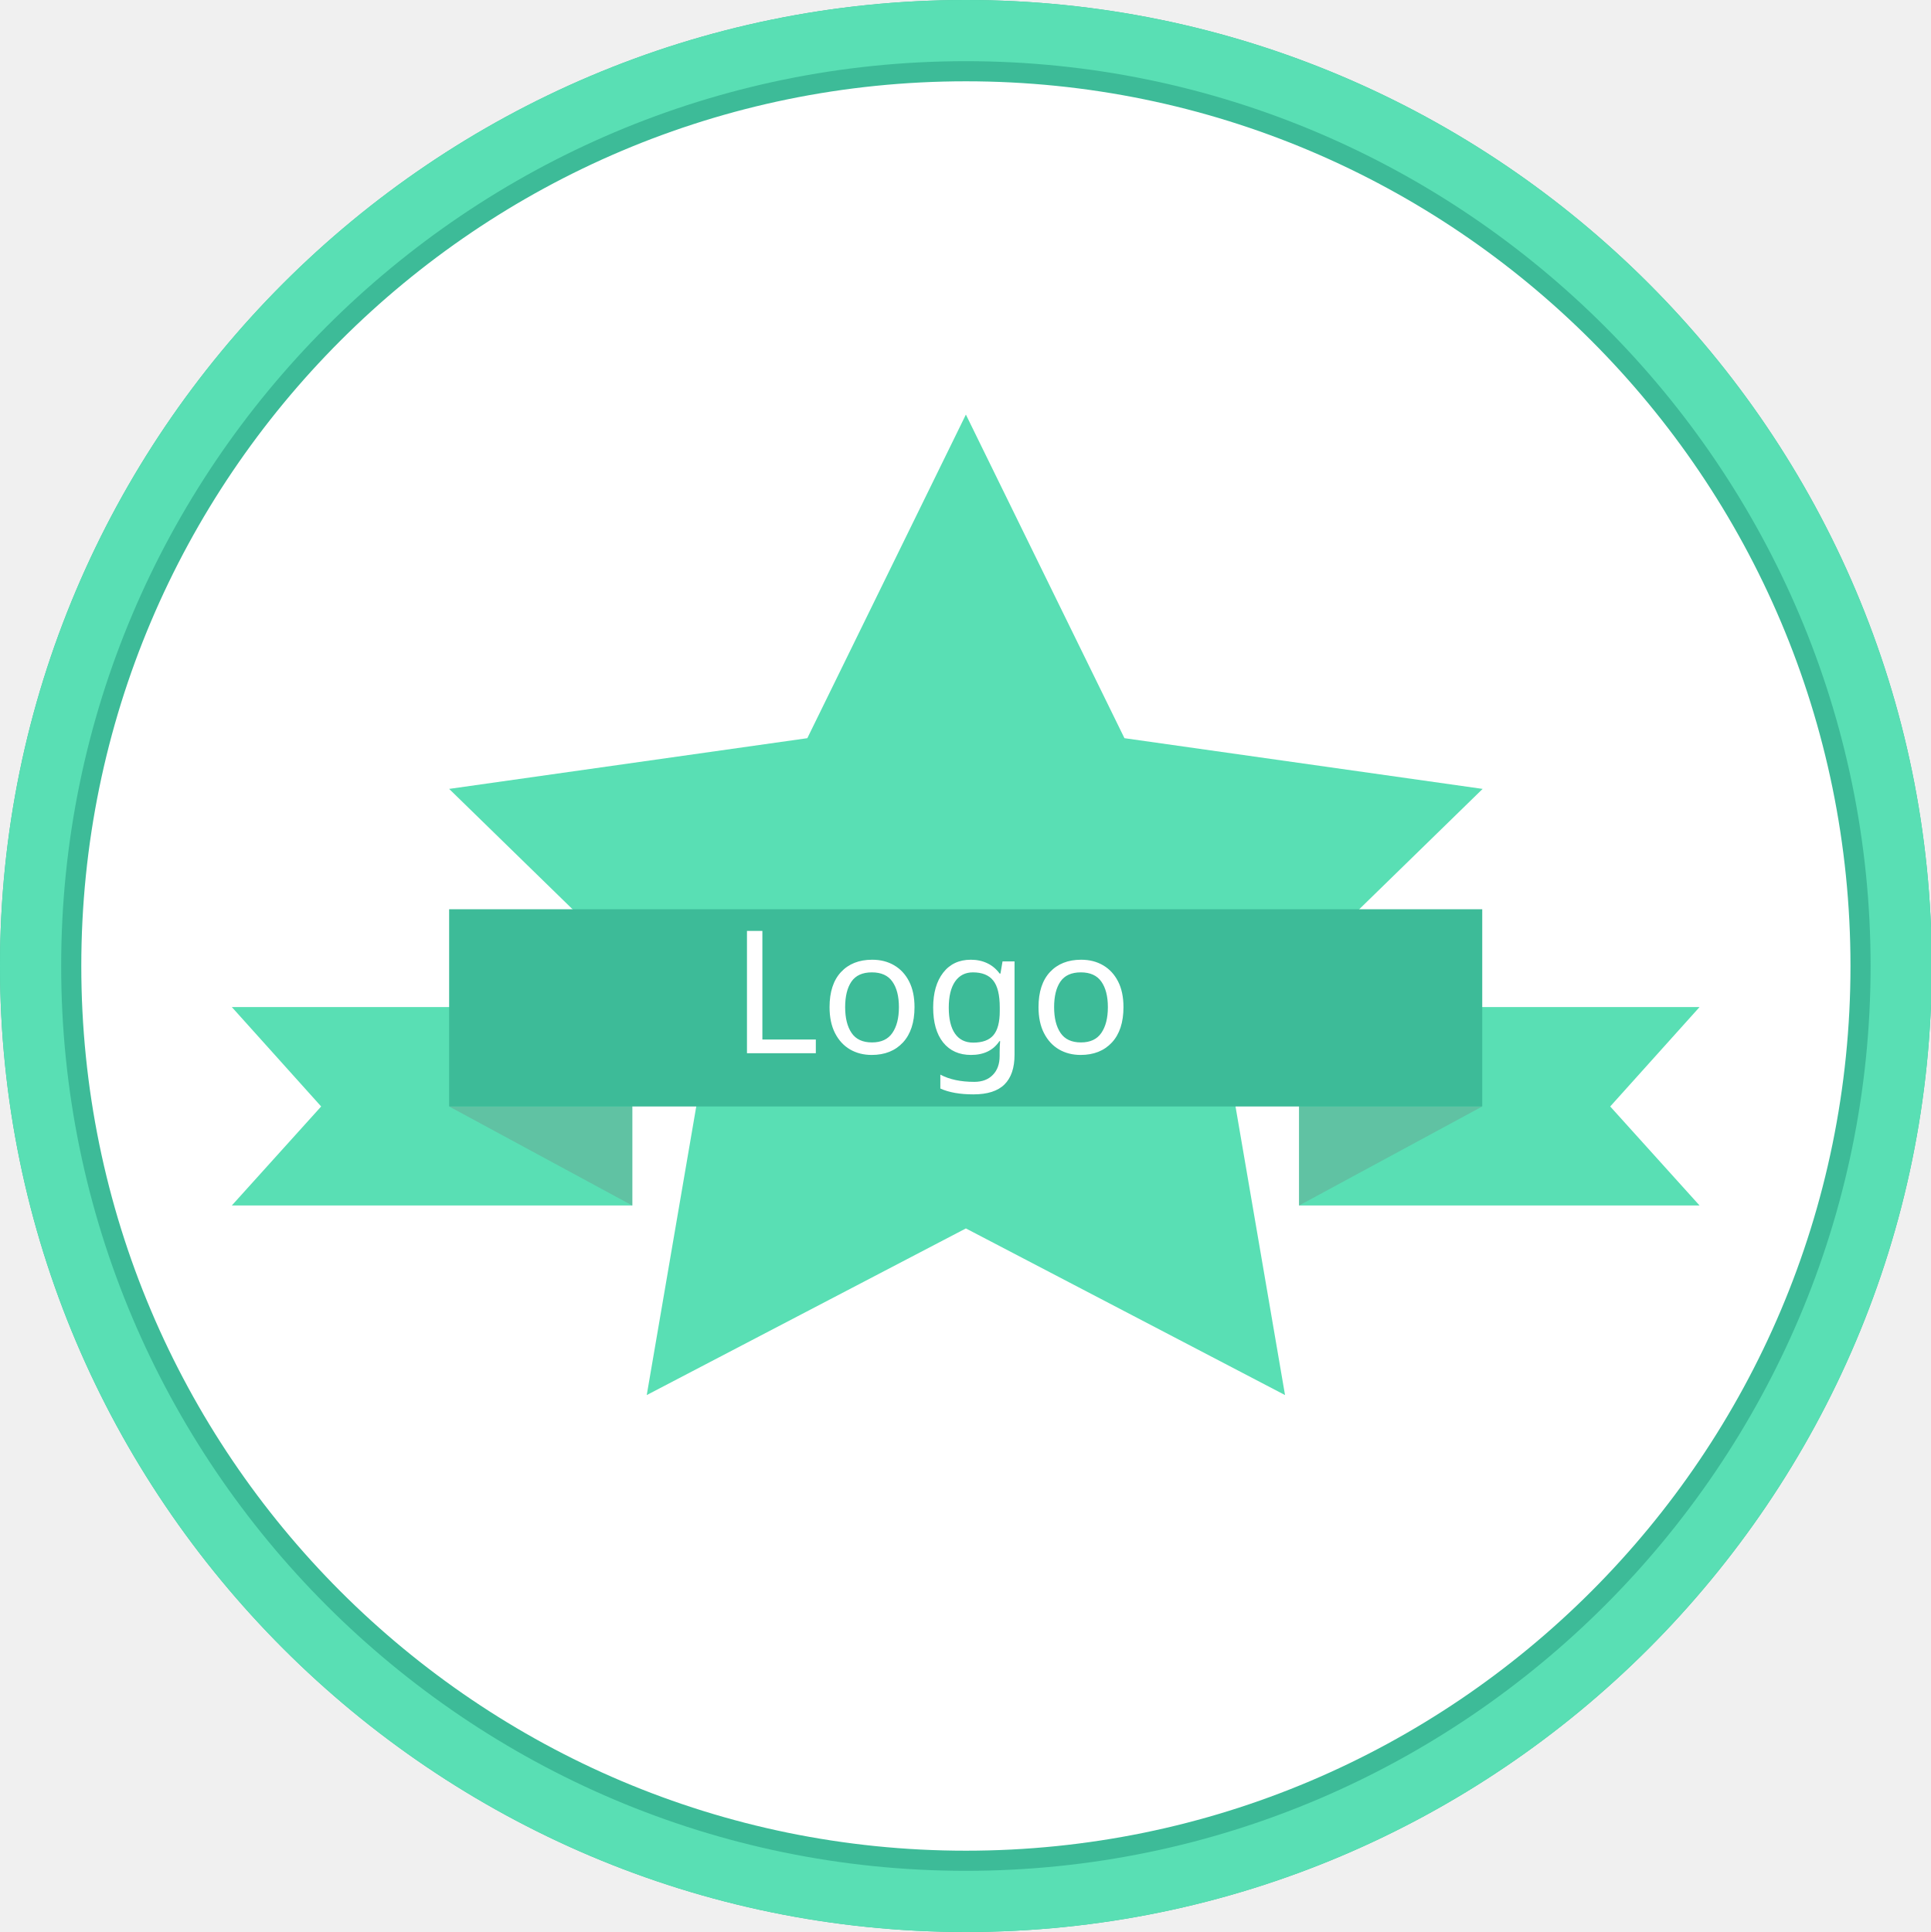
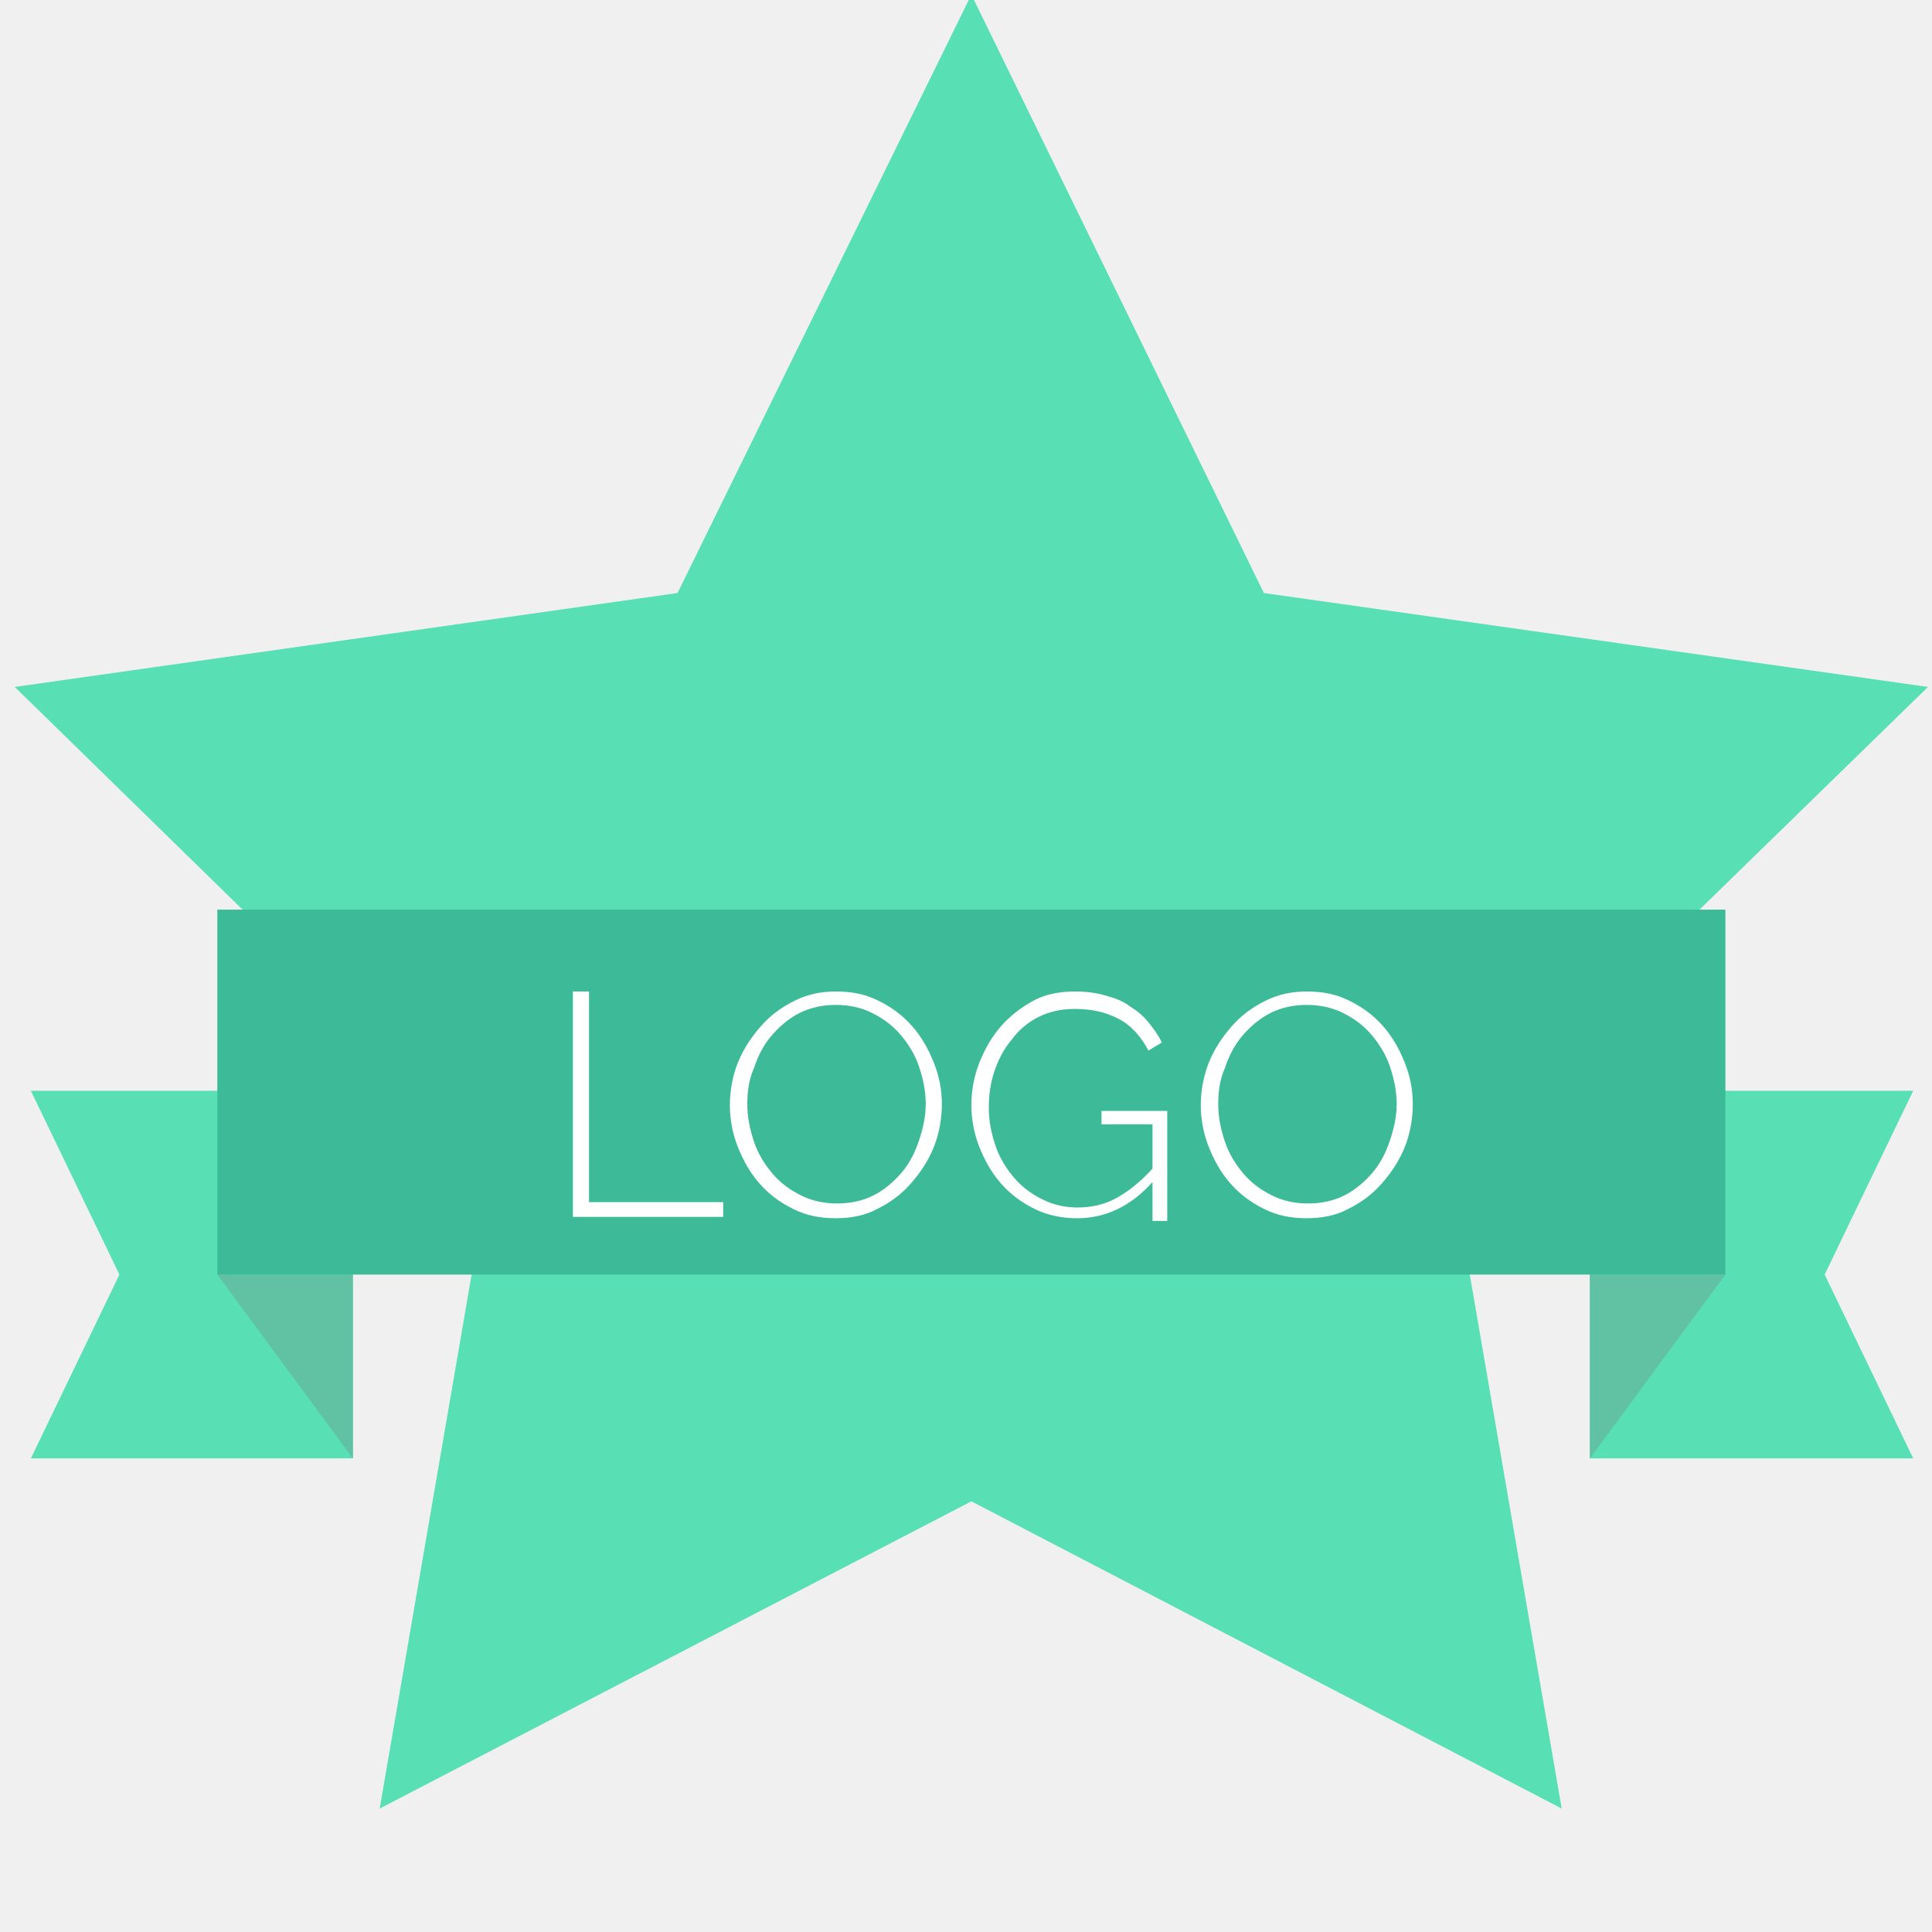
- <svg xmlns="http://www.w3.org/2000/svg" version="1.1" id="Layer_1" x="0px" y="0px" viewBox="60 0 479.8 480" enable-background="new 60 0 479.8 480" xml:space="preserve">
-   <g>
-     <path fill="#FFFFFF" d="M300,470c-126.9,0-230-103-230-230s103-230,230-230s230,103,230,230S426.9,470,300,470z" />
-     <path fill="#3DBB98" d="M300,20.2c121.3,0,219.8,98.5,219.8,219.8S421.3,459.8,300,459.8S80.2,361.3,80.2,240S178.7,20.2,300,20.2    M300,0C167.7,0,60,107.7,60,240s107.7,240,240,240s240-107.7,240-240S432.3,0,300,0L300,0z" />
-     <path fill="#59DFB4" d="M300,15.2c123.9,0,224.8,101.1,224.8,224.8S423.9,464.8,300,464.8S75.2,363.9,75.2,240S176.1,15.2,300,15.2    M300,0C167.7,0,60,107.7,60,240s107.7,240,240,240s240-107.7,240-240S432.3,0,300,0L300,0z" />
+ <svg xmlns="http://www.w3.org/2000/svg" version="1.1" id="Layer_1" x="0px" y="0px" viewBox="435.8 6 144 144" enable-background="new 435.8 6 144 144" xml:space="preserve">
+   <polygon fill="#59DFB4" points="508.2,5.6 530,50.2 579.5,57.2 543.8,92 552.2,140.8 508.2,117.9 464.1,140.8 472.5,92 436.9,57.2   486.3,50.2 " />
+   <polygon fill="#59DFB4" points="438.1,114.7 462.1,114.7 462.1,87.3 438.1,87.3 444.7,101 " />
+   <polygon fill="#60C2A3" points="452,101 462.1,114.7 462.1,101 " />
+   <polygon fill="#59DFB4" points="571.8,101 578.4,87.3 554.3,87.3 554.3,114.7 578.4,114.7 " />
+   <polygon fill="#60C2A3" points="554.3,101 554.3,114.7 564.4,101 " />
+   <polygon fill="#3DBB98" points="515.7,101 564.4,101 564.4,73.8 515.7,73.8 452,73.8 452,101 " />
+   <g enable-background="new    ">
+     <path fill="#FFFFFF" d="M478.5,96.7V79.9h1.2v15.7h10v1.1H478.5z" />
+     <path fill="#FFFFFF" d="M498.1,96.8c-1.2,0-2.2-0.2-3.2-0.7s-1.8-1.1-2.5-1.9c-0.7-0.8-1.2-1.7-1.6-2.7c-0.4-1-0.6-2.1-0.6-3.1   c0-1.1,0.2-2.2,0.6-3.2c0.4-1,1-1.9,1.7-2.7c0.7-0.8,1.5-1.4,2.5-1.9c1-0.5,2-0.7,3.1-0.7c1.2,0,2.2,0.2,3.2,0.7   c1,0.5,1.8,1.1,2.5,1.9s1.2,1.7,1.6,2.7c0.4,1,0.6,2,0.6,3.1c0,1.1-0.2,2.2-0.6,3.2c-0.4,1-1,1.9-1.7,2.7c-0.7,0.8-1.5,1.4-2.5,1.9   C500.3,96.6,499.2,96.8,498.1,96.8z M491.5,88.3c0,1,0.2,1.9,0.5,2.8c0.3,0.9,0.8,1.7,1.4,2.4c0.6,0.7,1.3,1.2,2.1,1.6   c0.8,0.4,1.7,0.6,2.7,0.6c1,0,1.9-0.2,2.7-0.6c0.8-0.4,1.5-1,2.1-1.7s1-1.5,1.3-2.4c0.3-0.9,0.5-1.8,0.5-2.7c0-1-0.2-1.9-0.5-2.8   c-0.3-0.9-0.8-1.7-1.4-2.4s-1.3-1.2-2.1-1.6c-0.8-0.4-1.7-0.6-2.7-0.6c-1,0-1.9,0.2-2.7,0.6c-0.8,0.4-1.5,1-2.1,1.7s-1,1.5-1.3,2.4   C491.6,86.5,491.5,87.4,491.5,88.3z" />
+     <path fill="#FFFFFF" d="M521.7,94.1c-1.6,1.8-3.5,2.7-5.6,2.7c-1.1,0-2.2-0.2-3.2-0.7c-1-0.5-1.8-1.1-2.5-1.9   c-0.7-0.8-1.2-1.7-1.6-2.7c-0.4-1-0.6-2.1-0.6-3.1c0-1.1,0.2-2.2,0.6-3.2c0.4-1,0.9-1.9,1.6-2.7c0.7-0.8,1.5-1.4,2.4-1.9   c0.9-0.5,2-0.7,3.1-0.7c0.9,0,1.6,0.1,2.3,0.3c0.7,0.2,1.3,0.4,1.8,0.8c0.5,0.3,1,0.7,1.4,1.2s0.7,0.9,1,1.5l-1,0.6   c-0.6-1.1-1.3-1.9-2.3-2.4s-2-0.7-3.2-0.7c-1,0-1.9,0.2-2.7,0.6c-0.8,0.4-1.5,1-2,1.7c-0.6,0.7-1,1.5-1.3,2.4   c-0.3,0.9-0.4,1.8-0.4,2.7c0,1,0.2,1.9,0.5,2.8c0.3,0.9,0.8,1.7,1.4,2.4s1.3,1.2,2.1,1.6c0.8,0.4,1.7,0.6,2.6,0.6   c1,0,2-0.2,2.9-0.7c0.9-0.5,1.8-1.2,2.7-2.2v-3.3h-3.8v-1h4.9v8.2h-1.1V94.1z" />
+     <path fill="#FFFFFF" d="M533.2,96.8c-1.2,0-2.2-0.2-3.2-0.7s-1.8-1.1-2.5-1.9c-0.7-0.8-1.2-1.7-1.6-2.7c-0.4-1-0.6-2.1-0.6-3.1   c0-1.1,0.2-2.2,0.6-3.2c0.4-1,1-1.9,1.7-2.7c0.7-0.8,1.5-1.4,2.5-1.9c1-0.5,2-0.7,3.1-0.7c1.2,0,2.2,0.2,3.2,0.7   c1,0.5,1.8,1.1,2.5,1.9s1.2,1.7,1.6,2.7c0.4,1,0.6,2,0.6,3.1c0,1.1-0.2,2.2-0.6,3.2c-0.4,1-1,1.9-1.7,2.7c-0.7,0.8-1.5,1.4-2.5,1.9   C535.4,96.6,534.3,96.8,533.2,96.8z M526.6,88.3c0,1,0.2,1.9,0.5,2.8c0.3,0.9,0.8,1.7,1.4,2.4c0.6,0.7,1.3,1.2,2.1,1.6   c0.8,0.4,1.7,0.6,2.7,0.6c1,0,1.9-0.2,2.7-0.6c0.8-0.4,1.5-1,2.1-1.7s1-1.5,1.3-2.4c0.3-0.9,0.5-1.8,0.5-2.7c0-1-0.2-1.9-0.5-2.8   c-0.3-0.9-0.8-1.7-1.4-2.4s-1.3-1.2-2.1-1.6c-0.8-0.4-1.7-0.6-2.7-0.6c-1,0-1.9,0.2-2.7,0.6c-0.8,0.4-1.5,1-2.1,1.7s-1,1.5-1.3,2.4   C526.7,86.5,526.6,87.4,526.6,88.3z" />
  </g>
-   <polygon fill="#59DFB4" points="300,103 339.4,183.4 428.4,196 364.2,258.6 379.3,346.6 300,305.2 220.7,346.6 235.8,258.6   171.6,196 260.6,183.4 " />
-   <polygon fill="#59DFB4" points="482.3,299.5 382.8,299.5 382.8,250.2 482.3,250.2 460.1,274.9 " />
-   <polygon fill="#60C2A3" points="428.3,274.9 382.8,299.5 382.8,274.9 " />
-   <polygon fill="#59DFB4" points="117.6,299.5 217.1,299.5 217.1,250.2 117.6,250.2 139.8,274.9 " />
-   <polygon fill="#60C2A3" points="171.6,274.9 217.1,299.5 217.1,274.9 " />
-   <rect x="171.6" y="225.9" fill="#3DBB98" width="256.7" height="49" />
-   <text transform="matrix(1 0 0 1 241.4801 261.6755)" fill="#FFFFFF" font-family="'Raleway-Medium'" font-size="42.559">Logo</text>
</svg>
